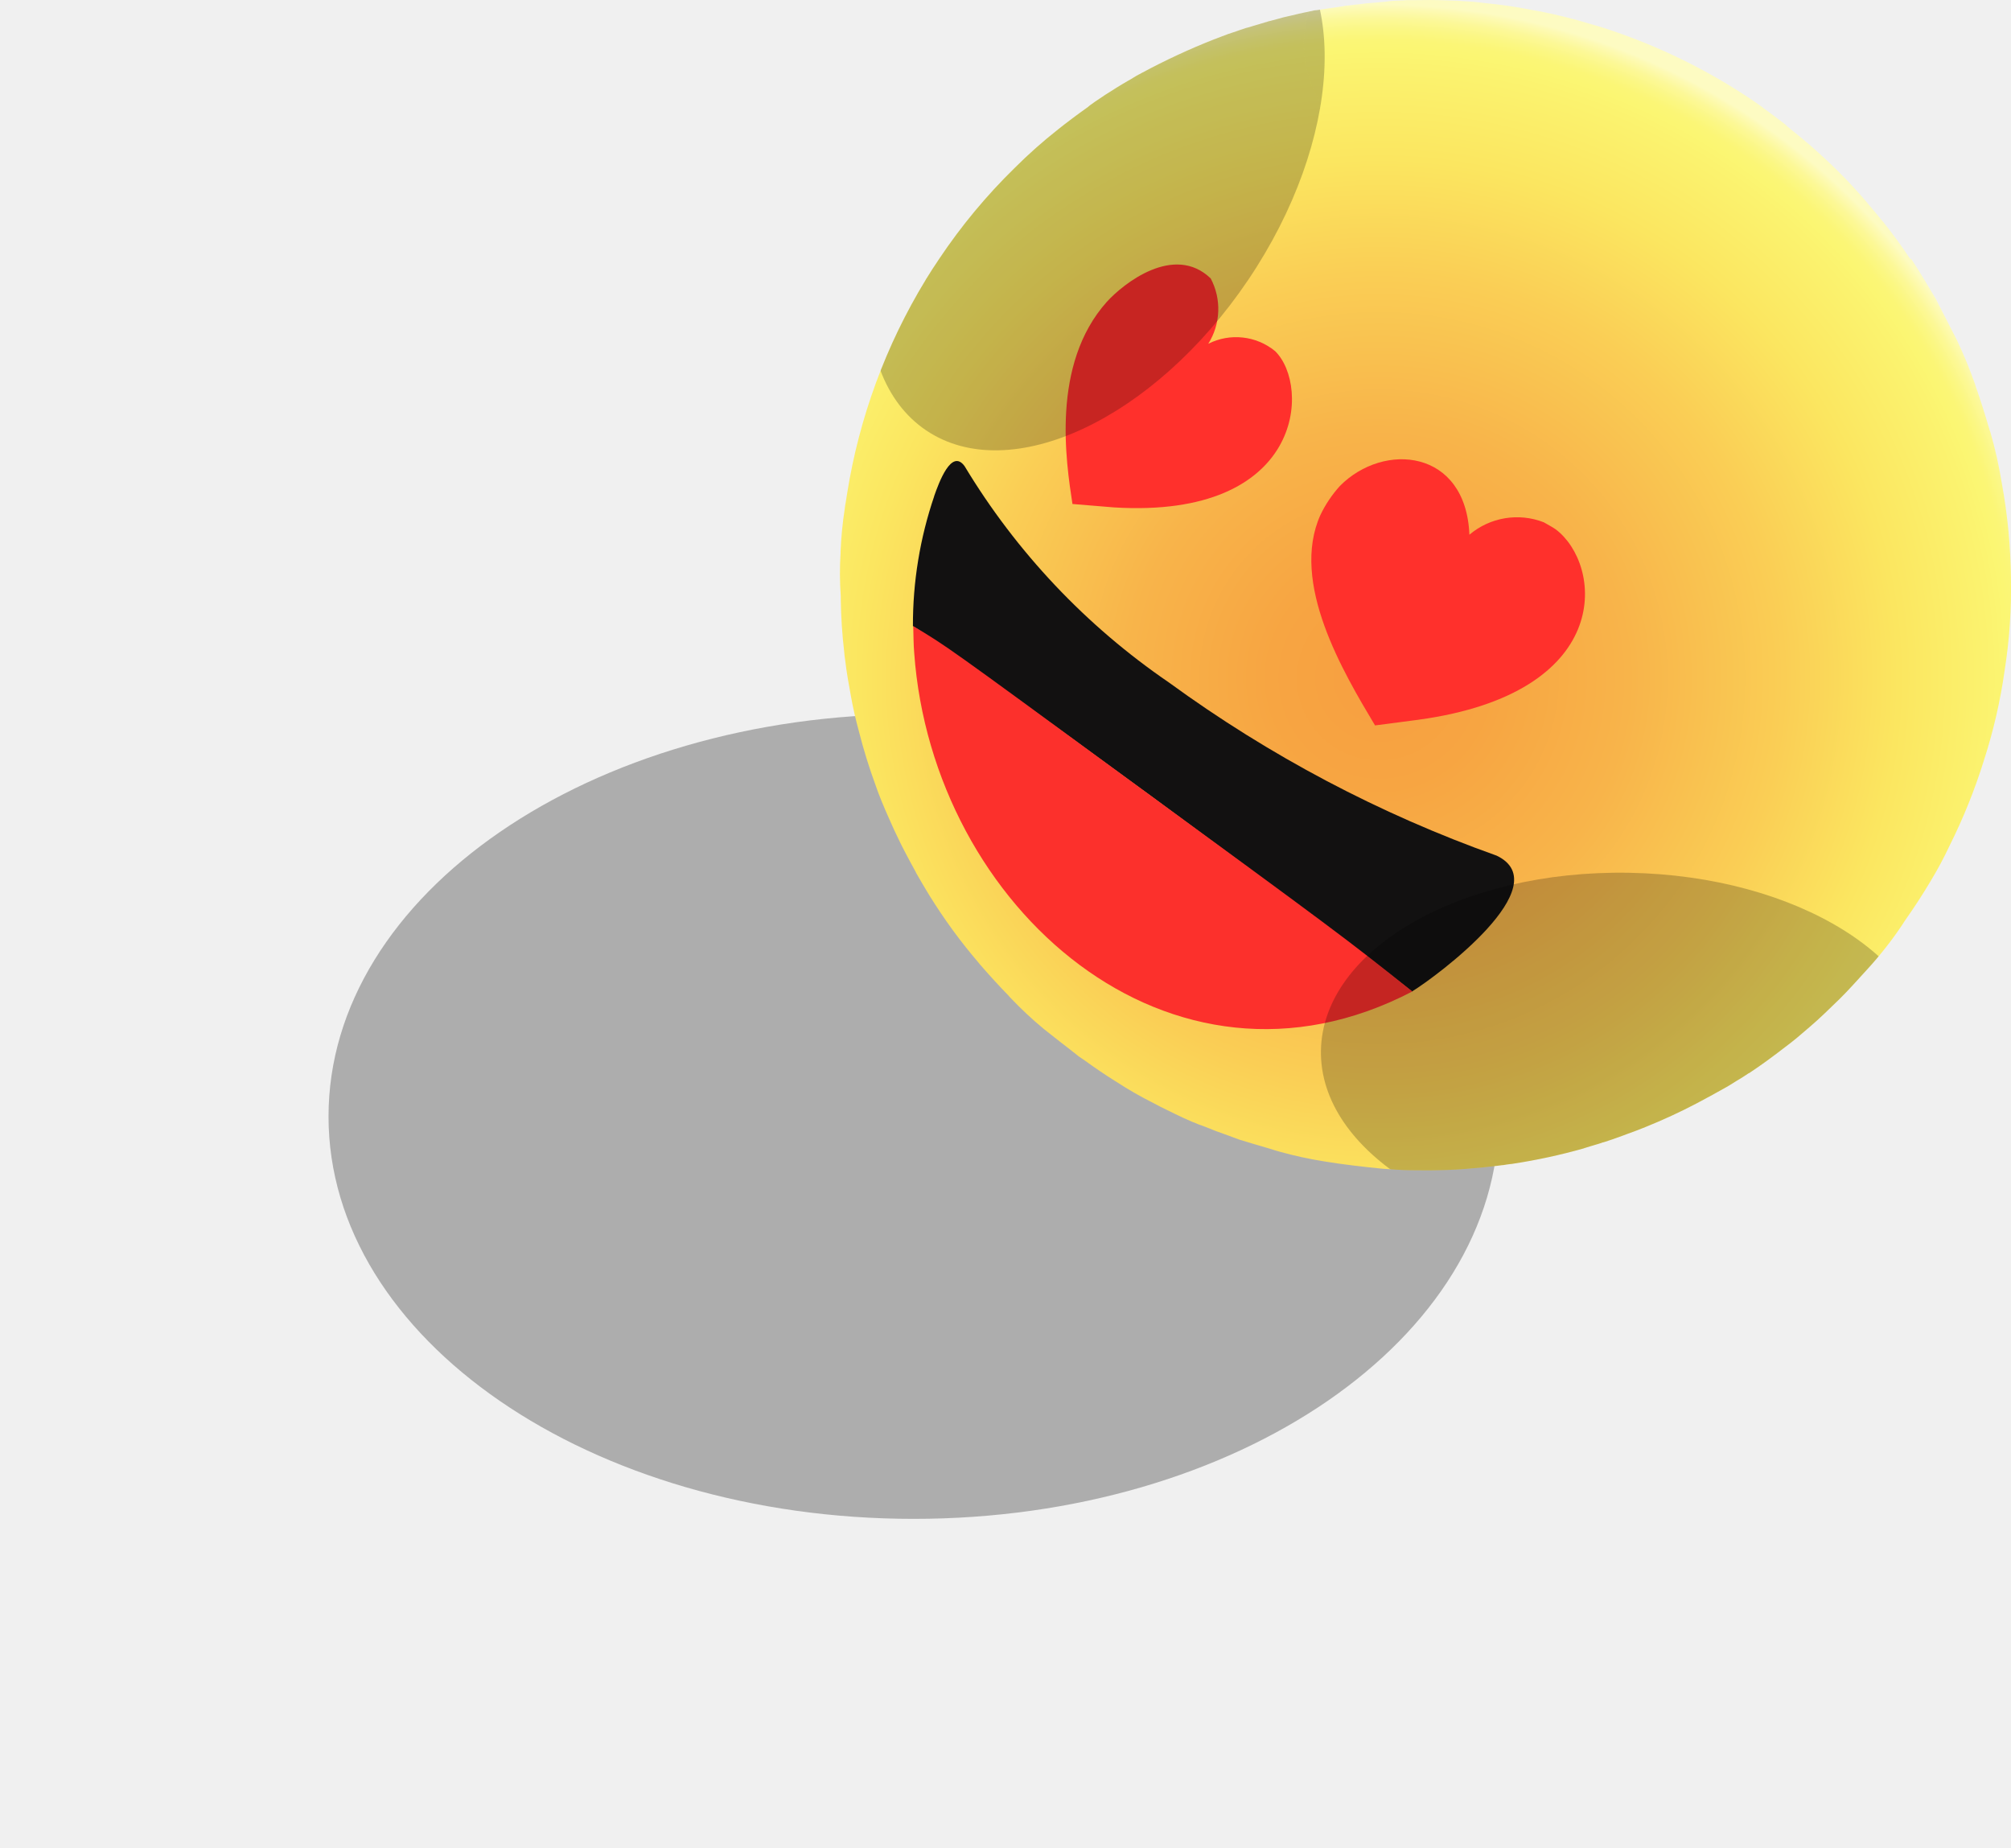
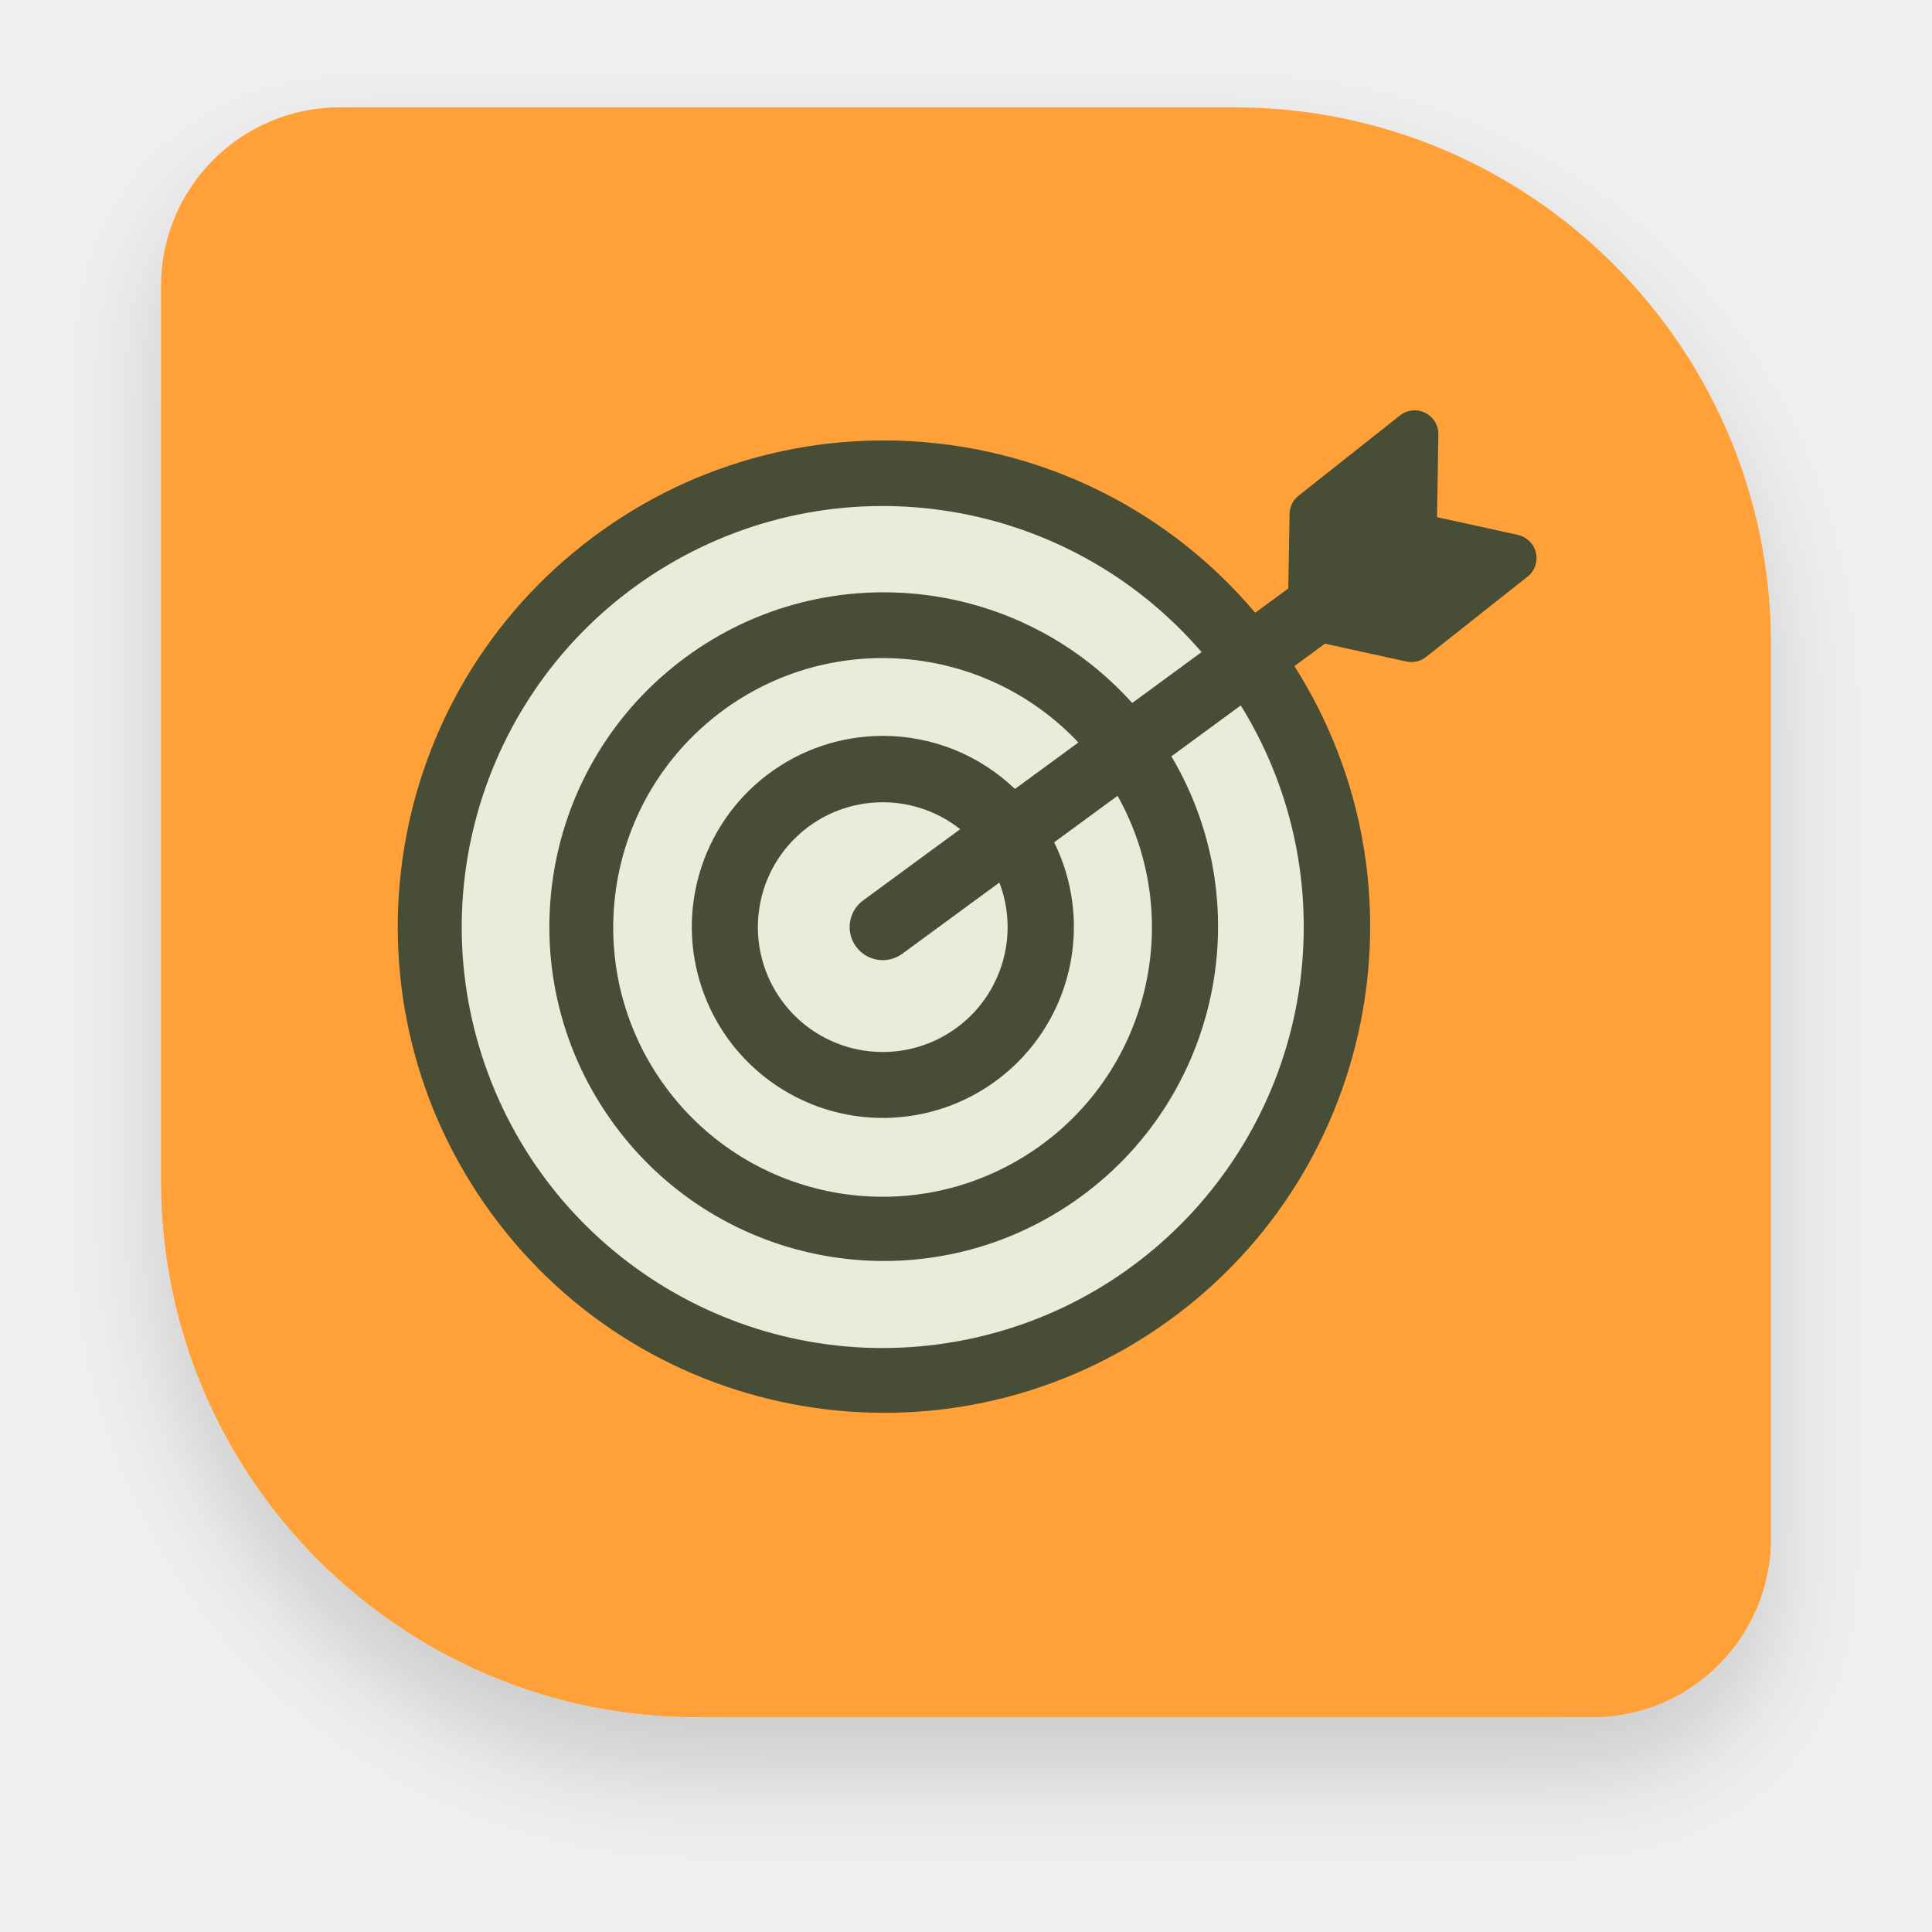
- <svg xmlns="http://www.w3.org/2000/svg" xmlns:xlink="http://www.w3.org/1999/xlink" width="82.478" height="75.758" viewBox="0 0 82.478 75.758">
+ <svg xmlns="http://www.w3.org/2000/svg" width="108" height="108" viewBox="0 0 108 108">
  <defs>
-     <radialGradient id="radial-gradient" cx="0.471" cy="0.58" r="0.575" gradientTransform="matrix(-0.999, -0.004, -0.004, 1, 0.933, 0.001)" gradientUnits="objectBoundingBox">
-       <stop offset="0" stop-color="#f79f40" />
-       <stop offset="0.163" stop-color="#f7a542" />
-       <stop offset="0.371" stop-color="#f8b44a" />
-       <stop offset="0.601" stop-color="#face55" />
-       <stop offset="0.771" stop-color="#fbe660" />
-       <stop offset="0.91" stop-color="#fbf36f" />
-       <stop offset="0.932" stop-color="#fbf672" />
-       <stop offset="0.947" stop-color="#fbf676" />
-       <stop offset="0.962" stop-color="#fbf783" />
-       <stop offset="0.978" stop-color="#fcf897" />
-       <stop offset="0.994" stop-color="#fdfab4" />
-       <stop offset="1" stop-color="#fdfbc2" />
-     </radialGradient>
-     <clipPath id="clip-path">
-       <path id="Trazado_116496" data-name="Trazado 116496" d="M52.65,29.84v-.06c0-.11-.03-.77-.15-1.75-.01-.09-.02-.17-.03-.26-.02-.12-.04-.25-.06-.38a23.894,23.894,0,0,0-3.15-8.77c0-.01-.01-.01-.01-.02-.17-.29-.35-.57-.54-.85h0a23.353,23.353,0,0,0-3.06-3.74,20.449,20.449,0,0,0-1.77-1.6c-.39-.32-.78-.62-1.19-.91a.265.265,0,0,1-.06-.05l-.05-.04-.21-.15c-.26-.18-.55-.37-.86-.57h0c-.01-.01-.02-.01-.03-.02-.15-.09-.3-.19-.47-.28-.07-.04-.15-.09-.22-.13s-.12-.07-.19-.11a1.092,1.092,0,0,0-.15-.08,25.413,25.413,0,0,0-2.93-1.4c-.26-.11-.47-.18-.58-.23l-.18-.07-.18-.07c-.01,0-.02-.01-.03-.01l-.04-.01-.3-.1-.04-.01c-.01,0-.03-.01-.04-.01l-.2-.07a2.759,2.759,0,0,0-.27-.08l-.23-.07c-.04-.01-.09-.03-.13-.04-.01,0-.03-.01-.04-.01s-.03-.01-.05-.01a.636.636,0,0,1-.07-.02l-.26-.07-.22-.06c-.07-.02-.14-.03-.21-.05h-.01l-.13-.03-.25-.06-.18-.04a2.049,2.049,0,0,0-.24-.05c-.01,0-.03-.01-.04-.01-.06-.01-.12-.03-.18-.04l-.11-.02-.13-.03h-.02l-.04-.01c-.02,0-.05-.01-.07-.01a1.766,1.766,0,0,1-.2-.04.6.6,0,0,0-.12-.02h0a2.068,2.068,0,0,1-.22-.04l-.19-.03c-.03-.01-.07-.01-.11-.02a.985.985,0,0,0-.17-.02,1,1,0,0,0-.16-.02l-.27-.03-.25-.03c-.03,0-.05-.01-.08-.01h-.02a1.641,1.641,0,0,0-.23-.02l-.34-.03c-.08-.01-.16-.01-.23-.02-.09-.01-.17-.01-.26-.02s-.18-.01-.27-.02A.97.97,0,0,1,29.76,7h-.37c-.48-.01-.96-.01-1.45,0-.11,0-.21,0-.31.01s-.22.01-.32.02c-.07,0-.13.01-.19.01-.16.01-.31.02-.46.04-.05,0-.11.01-.16.01-.22.02-.43.04-.64.07-.1.01-.2.02-.3.04h-.01c-.02,0-.04.01-.06.01q-.24.03-.45.06c-.11.02-.23.04-.34.05-.26.04-.47.08-.61.11-.7.14-1.38.3-2.06.5-.41.11-.77.22-1.21.38a24.021,24.021,0,0,0-5.31,2.61h0c-.17.11-.33.22-.49.33a.265.265,0,0,0-.06.05c-.28.2-.56.4-.84.61a.423.423,0,0,1-.07.05l-.02.02-.02.02c-.01.01-.02.02-.03.02s-.02.01-.03.02c-.08.06-.15.12-.23.18-.15.12-.3.24-.44.36-.08.07-.16.13-.24.2-.16.14-.32.27-.46.4l-.02.02-.02.02c-.03.03-.07.06-.1.09-.75.69-1.21,1.19-1.24,1.22-.23.25-.46.51-.69.77-.16.19-.33.38-.5.59-.01.01-.02.03-.04.04l-.03.03c-.34.42-.69.89-1.08,1.46l-.01.01-.01.01c-.01.01-.01.02-.02.02-.18.26-.36.55-.54.86-.16.26-.32.52-.46.75l-.46.88c-.15.29-.29.56-.42.82a16.758,16.758,0,0,0-.76,1.82h0v.01c-.22.6-.42,1.23-.6,1.84l-.01.02a.037.037,0,0,1-.01.03,17.968,17.968,0,0,0-.5,2.13,23.506,23.506,0,0,0-.17,7.66,22.794,22.794,0,0,0,.82,3.68,23.944,23.944,0,0,0,1.38,3.51,15.311,15.311,0,0,0,.75,1.42c.32.56.68,1.11,1.06,1.66.04.07.09.13.13.2a16,16,0,0,0,1.39,1.8c.34.37.78.88,1.14,1.24s.83.82,1.22,1.15h0c.42.37.6.53.99.83q.72.585,1.47,1.08h.01c.16.11.32.22.49.32.19.12.38.24.55.34.09.05.22.13.36.21a.573.573,0,0,1,.07.04c.15.09.33.18.52.29.04.02.09.05.13.07a22.789,22.789,0,0,0,2.12,1c.18.07.42.17.7.28l.24.09.42.15.3.1.11.03c.01,0,.01,0,.02.01l.16.05a2.759,2.759,0,0,0,.27.08l.26.08c.01,0,.02,0,.02.01a22.1,22.1,0,0,0,2.96.66l.09.01c.08.01.17.03.27.04h.03l.23.03.53.06c.24.03.56.05.79.07s.49.03.74.04h.02c.13.01.25.01.37.01.33.01.77,0,1.1.01s.79-.03,1.13-.05c.72-.06,1.68-.17,2.39-.28a18.747,18.747,0,0,0,1.84-.38c.14-.04.28-.08.43-.12.43-.12.87-.25,1.24-.36l.43-.16c.35-.12.69-.25,1.03-.38l.17-.06c.4-.15.89-.38,1.32-.59.19-.09.37-.18.55-.28a15.71,15.71,0,0,0,1.56-.88c.02-.01.03-.02.05-.03.41-.26.82-.52,1.22-.81.09-.06.18-.12.26-.17l.44-.34c.12-.09.23-.18.35-.27l.66-.52a14.289,14.289,0,0,0,1.37-1.26l.03-.03.07-.07c.35-.35.74-.77,1.2-1.29a.138.138,0,0,0,.03-.04h0a20.958,20.958,0,0,0,2.02-2.71c.01-.01.01-.02.02-.03.19-.3.38-.61.57-.95v-.01h0c.08-.14.16-.29.24-.44.11-.2.22-.41.31-.59l.09-.18c.16-.32.31-.65.47-.99.21-.47.41-.94.56-1.36h0c.26-.7.5-1.44.71-2.23.13-.48.25-.96.33-1.41.1-.48.18-.98.25-1.5.02-.12.03-.23.05-.34.08-.69.14-1.41.16-2.14v-.13C52.68,31.04,52.68,30.45,52.65,29.84Z" transform="translate(-4.654 -6.992)" />
-     </clipPath>
-     <linearGradient id="linear-gradient" x1="-0.166" y1="-323.933" x2="-1.166" y2="-323.933" gradientUnits="objectBoundingBox">
-       <stop offset="0" stop-color="#19b79c" />
-       <stop offset="0.405" stop-color="#1dbb9e" />
-       <stop offset="0.825" stop-color="#2ac8a3" />
-       <stop offset="0.997" stop-color="#31cfa6" />
-     </linearGradient>
-     <linearGradient id="linear-gradient-2" x1="-2.106" y1="-363.238" x2="-3.08" y2="-363.238" xlink:href="#linear-gradient" />
-     <clipPath id="clip-path-2">
-       <path id="Trazado_116504" data-name="Trazado 116504" d="M4.652,29.65v-.06a15.757,15.757,0,0,1,.17-1.74,2.335,2.335,0,0,1,.04-.26c.02-.12.04-.25.06-.38a24.088,24.088,0,0,1,3.22-8.75c0-.01.01-.01.01-.02.18-.29.36-.57.55-.85h0a23.39,23.39,0,0,1,3.09-3.72,20.134,20.134,0,0,1,1.78-1.58q.585-.465,1.2-.9a.265.265,0,0,0,.06-.05l.05-.04.21-.15c.26-.18.55-.37.86-.56h0c.01-.01.02-.01.03-.02.15-.09.31-.19.47-.28a2.53,2.53,0,0,0,.22-.13c.06-.04.12-.07.19-.11.05-.03.1-.05.15-.08a27.308,27.308,0,0,1,2.95-1.37c.26-.1.47-.18.58-.22l.18-.06.18-.06c.01,0,.02-.01.03-.01l.05-.02.3-.1.04-.01c.01,0,.03-.01.04-.01l.2-.06c.08-.02.19-.06.27-.08l.23-.07a.647.647,0,0,0,.13-.04c.01,0,.03-.01.04-.01s.03-.01.05-.01a.637.637,0,0,0,.07-.02l.26-.07.22-.06c.07-.02.14-.03.21-.05h.01l.13-.03c.08-.02.18-.04.25-.06l.18-.04c.08-.02.16-.03.24-.05.01,0,.03-.01.04-.01a1.163,1.163,0,0,0,.18-.04l.11-.01.13-.02h.02l.04-.01c.02,0,.05-.01.07-.01l.2-.03c.04-.01.09-.01.13-.02h0l.22-.03.19-.03a.516.516,0,0,0,.11-.02.985.985,0,0,1,.17-.02c.06-.01.11-.01.16-.02l.27-.03.25-.03c.03,0,.05-.01.08-.01h.02c.07-.01.15-.01.23-.02l.34-.03c.08-.01.16-.01.23-.02a1.569,1.569,0,0,1,.24-.03,2.437,2.437,0,0,1,.27-.01.86.86,0,0,1,.16-.01l.15-.01h.24c.49-.01.97-.01,1.45.01.11,0,.21.01.31.01s.22.01.32.02c.07,0,.13.01.19.01.16.01.31.02.46.04.05.01.11.01.16.02.22.02.43.05.64.07.1.01.2.03.3.04h.01c.02,0,.04.01.06.01.16.02.31.05.45.07l.34.06c.26.05.47.09.6.11.69.14,1.38.31,2.06.52.41.11.76.23,1.21.39a24.178,24.178,0,0,1,5.28,2.65h0c.16.11.33.22.49.34a.265.265,0,0,1,.06.05c.28.2.56.41.83.62a.424.424,0,0,0,.07.05l.02.02.02.02.03.03c.01.01.02.01.02.02.08.06.15.12.22.18.15.12.3.24.44.36.08.07.16.14.24.2.16.14.31.28.46.41l.02.02.02.02c.03.03.07.06.1.09.75.69,1.2,1.2,1.23,1.23.23.25.46.51.68.78.16.19.32.38.49.59.01.01.02.03.04.04l.02.03c.33.42.69.89,1.07,1.47l.04.01.01.01c.01.01.01.02.02.02.17.26.36.56.54.86.16.26.31.53.45.75l.45.88c.15.29.29.56.42.82a18.431,18.431,0,0,1,.75,1.83h0v.01c.21.6.41,1.23.59,1.85l.01.02a.037.037,0,0,0,.01.03,17.59,17.59,0,0,1,.48,2.14,22.71,22.71,0,0,1,.37,3.87,21.465,21.465,0,0,1-.26,3.8,21.96,21.96,0,0,1-.85,3.68,23.286,23.286,0,0,1-1.41,3.5,15.244,15.244,0,0,1-.76,1.42c-.33.56-.69,1.11-1.07,1.65-.04.07-.09.13-.13.2a15.2,15.2,0,0,1-1.41,1.79c-.34.37-.79.88-1.15,1.23s-.84.82-1.22,1.14h0c-.43.37-.6.52-1,.82-.49.38-.98.74-1.48,1.07H41.9c-.16.11-.32.21-.49.31-.19.12-.38.24-.55.33-.09.05-.22.12-.36.2a.574.574,0,0,0-.07.04c-.15.08-.33.18-.52.28-.04.02-.09.05-.13.07a23.108,23.108,0,0,1-2.12.98c-.18.07-.42.17-.71.27l-.24.09-.42.15-.3.1-.11.03c-.01,0-.01,0-.02.01l-.16.05c-.08.02-.19.06-.27.08l-.26.08c-.01,0-.02,0-.02.01a23.962,23.962,0,0,1-2.96.64l-.09.01c-.08.01-.17.02-.27.04H31.8l-.23.03-.53.06c-.24.02-.56.05-.79.07s-.49.03-.74.04h-.02c-.13,0-.25.01-.37.01-.33.01-.77,0-1.1,0s-.79-.04-1.13-.06c-.72-.07-1.68-.18-2.39-.3a16.281,16.281,0,0,1-1.84-.4c-.14-.04-.28-.08-.43-.13-.43-.12-.87-.26-1.24-.37l-.43-.16c-.35-.12-.69-.25-1.03-.39l-.17-.06c-.4-.15-.88-.38-1.32-.6-.19-.09-.37-.18-.55-.28a15.612,15.612,0,0,1-1.55-.89.219.219,0,0,0-.05-.03c-.41-.26-.81-.53-1.21-.82-.09-.06-.17-.12-.25-.17L14,49.97c-.12-.09-.23-.18-.35-.27l-.66-.52a15.233,15.233,0,0,1-1.36-1.27l-.03-.03-.06-.07c-.34-.35-.74-.78-1.19-1.3a.138.138,0,0,1-.03-.04h0a21.889,21.889,0,0,1-2-2.73c-.01-.01-.01-.02-.02-.03-.18-.3-.37-.61-.56-.95v-.01h0c-.08-.14-.16-.29-.24-.44-.11-.21-.22-.41-.31-.59l-.09-.18c-.16-.32-.31-.65-.46-.99-.21-.47-.41-.95-.55-1.36h0a22.441,22.441,0,0,1-.69-2.23c-.13-.48-.24-.96-.32-1.41-.09-.49-.18-.98-.24-1.5-.02-.12-.03-.23-.04-.34a21.166,21.166,0,0,1-.14-2.14v-.13A13.347,13.347,0,0,1,4.652,29.65Z" transform="translate(-4.627 -6.983)" fill="url(#radial-gradient)" />
-     </clipPath>
+     <filter id="Rectángulo_456512" x="0" y="0" width="108" height="108" filterUnits="userSpaceOnUse">
+       <feOffset dy="3" input="SourceAlpha" />
+       <feGaussianBlur stdDeviation="3" result="blur" />
+       <feFlood flood-opacity="0.161" />
+       <feComposite operator="in" in2="blur" />
+       <feComposite in="SourceGraphic" />
+     </filter>
  </defs>
-   <g id="Grupo_157926" data-name="Grupo 157926" transform="translate(13.474)">
-     <ellipse id="Elipse_4737" data-name="Elipse 4737" cx="24" cy="16.5" rx="24" ry="16.5" transform="translate(0 29.284)" fill="#0b0b0b" opacity="0.292" style="mix-blend-mode: multiply;isolation: isolate" />
-     <path id="Trazado_116493" data-name="Trazado 116493" d="M4.652,29.65v-.06a15.757,15.757,0,0,1,.17-1.74,2.335,2.335,0,0,1,.04-.26c.02-.12.04-.25.06-.38a24.088,24.088,0,0,1,3.22-8.75c0-.01.01-.01.01-.02.18-.29.36-.57.55-.85h0a23.39,23.39,0,0,1,3.09-3.72,20.134,20.134,0,0,1,1.78-1.58q.585-.465,1.2-.9a.265.265,0,0,0,.06-.05l.05-.04.21-.15c.26-.18.55-.37.86-.56h0c.01-.01.02-.01.03-.02.15-.09.31-.19.47-.28a2.53,2.53,0,0,0,.22-.13c.06-.04.12-.07.19-.11.05-.03.1-.05.15-.08a27.308,27.308,0,0,1,2.95-1.37c.26-.1.47-.18.58-.22l.18-.06.18-.06c.01,0,.02-.01.03-.01l.05-.02.3-.1.04-.01c.01,0,.03-.01.04-.01l.2-.06c.08-.02.19-.06.27-.08l.23-.07a.647.647,0,0,0,.13-.04c.01,0,.03-.01.04-.01s.03-.01.05-.01a.637.637,0,0,0,.07-.02l.26-.07.22-.06c.07-.02.14-.03.21-.05h.01l.13-.03c.08-.02.18-.04.25-.06l.18-.04c.08-.02.16-.03.24-.05.01,0,.03-.01.04-.01a1.163,1.163,0,0,0,.18-.04l.11-.01.13-.02h.02l.04-.01c.02,0,.05-.01.07-.01l.2-.03c.04-.01.09-.01.13-.02h0l.22-.03.19-.03a.516.516,0,0,0,.11-.02.985.985,0,0,1,.17-.02c.06-.01.11-.01.16-.02l.27-.03.25-.03c.03,0,.05-.01.08-.01h.02c.07-.01.15-.01.23-.02l.34-.03c.08-.01.16-.01.23-.02a1.569,1.569,0,0,1,.24-.03,2.437,2.437,0,0,1,.27-.01.86.86,0,0,1,.16-.01l.15-.01h.24c.49-.01.97-.01,1.45.01.11,0,.21.01.31.01s.22.01.32.02c.07,0,.13.01.19.01.16.01.31.02.46.04.05.01.11.01.16.02.22.02.43.05.64.07.1.01.2.03.3.04h.01c.02,0,.04.01.06.01.16.02.31.05.45.07l.34.06c.26.05.47.09.6.11.69.14,1.38.31,2.06.52.41.11.76.23,1.21.39a24.178,24.178,0,0,1,5.28,2.65h0c.16.11.33.22.49.34a.265.265,0,0,1,.06.05c.28.2.56.41.83.62a.424.424,0,0,0,.07.05l.02.02.02.02.03.03c.01.01.02.01.02.02.08.06.15.12.22.18.15.12.3.24.44.36.08.07.16.14.24.2.16.14.31.28.46.41l.02.02.02.02c.03.03.07.06.1.09.75.69,1.2,1.2,1.23,1.23.23.25.46.51.68.78.16.19.32.38.49.59.01.01.02.03.04.04l.02.03c.33.42.69.89,1.07,1.47l.04.01.01.01c.01.01.01.02.02.02.17.26.36.56.54.86.16.26.31.53.45.75l.45.88c.15.29.29.56.42.82a18.431,18.431,0,0,1,.75,1.83h0v.01c.21.6.41,1.23.59,1.85l.01.02a.037.037,0,0,0,.01.03,17.59,17.59,0,0,1,.48,2.14,22.71,22.71,0,0,1,.37,3.87,21.465,21.465,0,0,1-.26,3.8,21.96,21.96,0,0,1-.85,3.68,23.286,23.286,0,0,1-1.41,3.5,15.244,15.244,0,0,1-.76,1.42c-.33.56-.69,1.11-1.07,1.65-.04.07-.09.13-.13.2a15.2,15.2,0,0,1-1.41,1.79c-.34.37-.79.88-1.15,1.23s-.84.82-1.22,1.14h0c-.43.37-.6.52-1,.82-.49.38-.98.74-1.48,1.07H41.9c-.16.11-.32.21-.49.31-.19.12-.38.24-.55.33-.09.05-.22.12-.36.2a.574.574,0,0,0-.07.04c-.15.08-.33.18-.52.28-.04.02-.09.05-.13.07a23.108,23.108,0,0,1-2.12.98c-.18.07-.42.17-.71.27l-.24.09-.42.15-.3.1-.11.03c-.01,0-.01,0-.02.01l-.16.05c-.08.02-.19.06-.27.08l-.26.08c-.01,0-.02,0-.02.01a23.962,23.962,0,0,1-2.96.64l-.09.01c-.08.01-.17.02-.27.04H31.8l-.23.03-.53.06c-.24.02-.56.05-.79.07s-.49.03-.74.04h-.02c-.13,0-.25.01-.37.01-.33.01-.77,0-1.1,0s-.79-.04-1.13-.06c-.72-.07-1.68-.18-2.39-.3a16.281,16.281,0,0,1-1.84-.4c-.14-.04-.28-.08-.43-.13-.43-.12-.87-.26-1.24-.37l-.43-.16c-.35-.12-.69-.25-1.03-.39l-.17-.06c-.4-.15-.88-.38-1.32-.6-.19-.09-.37-.18-.55-.28a15.612,15.612,0,0,1-1.55-.89.219.219,0,0,0-.05-.03c-.41-.26-.81-.53-1.21-.82-.09-.06-.17-.12-.25-.17L14,49.97c-.12-.09-.23-.18-.35-.27l-.66-.52a15.233,15.233,0,0,1-1.36-1.27l-.03-.03-.06-.07c-.34-.35-.74-.78-1.19-1.3a.138.138,0,0,1-.03-.04h0a21.889,21.889,0,0,1-2-2.73c-.01-.01-.01-.02-.02-.03-.18-.3-.37-.61-.56-.95v-.01h0c-.08-.14-.16-.29-.24-.44-.11-.21-.22-.41-.31-.59l-.09-.18c-.16-.32-.31-.65-.46-.99-.21-.47-.41-.95-.55-1.36h0a22.441,22.441,0,0,1-.69-2.23c-.13-.48-.24-.96-.32-1.41-.09-.49-.18-.98-.24-1.5-.02-.12-.03-.23-.04-.34a21.166,21.166,0,0,1-.14-2.14v-.13A13.347,13.347,0,0,1,4.652,29.65Z" transform="translate(16.349 -6.983)" fill="url(#radial-gradient)" />
-     <g id="Grupo_86225" data-name="Grupo 86225" transform="translate(20.955 0.009)" clip-path="url(#clip-path)">
-       <path id="Trazado_116494" data-name="Trazado 116494" d="M50.67,21.64a4.37,4.37,0,0,1,.18-.46C50.8,21.33,50.74,21.48,50.67,21.64Z" transform="translate(-48.844 -6.992)" fill="url(#linear-gradient)" />
-       <path id="Trazado_116495" data-name="Trazado 116495" d="M4.7,34.92c.03-.14.05-.28.08-.41C4.75,34.65,4.73,34.79,4.7,34.92Z" transform="translate(43.196 -6.992)" fill="url(#linear-gradient-2)" />
+   <g id="Grupo_1181661" data-name="Grupo 1181661" transform="translate(-848 -506)">
+     <g transform="matrix(1, 0, 0, 1, 848, 506)" filter="url(#Rectángulo_456512)">
+       <path id="Rectángulo_456512-2" data-name="Rectángulo 456512" d="M30,0H80A10,10,0,0,1,90,10V60A30,30,0,0,1,60,90H10A10,10,0,0,1,0,80V30A30,30,0,0,1,30,0Z" transform="translate(99 6) rotate(90)" fill="#ffa038" />
    </g>
-     <path id="Trazado_116497" data-name="Trazado 116497" d="M25.873,27.33A16.375,16.375,0,0,0,25,32.66c2.26,1.39,16.97,12.2,20.47,14.98,1.03-.63,6.02-4.35,3.47-5.57a52.925,52.925,0,0,1-13.44-7.1,28.664,28.664,0,0,1-8.38-8.87c-.54-.75-1.06.69-1.25,1.23" transform="translate(-1.032 -6.983)" fill="#121111" />
-     <path id="Trazado_116499" data-name="Trazado 116499" d="M29.22,33.76c.75,10.43,10.52,19.05,20.43,13.88-2.65-2.12-3.33-2.62-11.66-8.71-7.45-5.46-7.45-5.46-8.81-6.27.01.33.01.77.04,1.1" transform="translate(-5.199 -6.983)" fill="#fc302c" />
-     <g id="Grupo_86231" data-name="Grupo 86231" transform="translate(40.307 18.833)">
-       <path id="Trazado_116501" data-name="Trazado 116501" d="M22.473,28.1c-1.25,2.78.93,6.44,2.24,8.63.65-.09,1.52-.19,2.17-.29,7.67-1.22,7.14-6.32,5.24-7.75-.14-.1-.34-.2-.49-.29a3.024,3.024,0,0,0-3.05.51c-.14-3.51-3.51-3.82-5.31-2a4.969,4.969,0,0,0-.8,1.19" transform="translate(-22.099 -25.816)" fill="#ff302c" />
-     </g>
-     <g id="Grupo_86232" data-name="Grupo 86232" transform="translate(30.232 10.846)">
-       <path id="Trazado_116503" data-name="Trazado 116503" d="M35.806,19.36c-2.3,2.57-1.67,6.58-1.41,8.29.51.04,1.19.1,1.7.14,7.78.48,8.08-4.98,6.61-6.41a2.529,2.529,0,0,0-2.74-.3,2.679,2.679,0,0,0,.1-2.68c-1.5-1.44-3.58.21-4.26.96" transform="translate(-34.117 -17.829)" fill="#ff302c" />
-     </g>
-     <g id="Enmascarar_grupo_59" data-name="Enmascarar grupo 59" transform="translate(20.976 0)" clip-path="url(#clip-path-2)">
-       <g id="Grupo_86233" data-name="Grupo 86233" transform="translate(-2.683 -7.272)" opacity="0.561" style="mix-blend-mode: multiply;isolation: isolate">
-         <g id="Grupo_86230" data-name="Grupo 86230" transform="translate(0)">
-           <ellipse id="Elipse_4734" data-name="Elipse 4734" cx="12.5" cy="7.5" rx="12.5" ry="7.5" transform="translate(21.707 1.557)" fill="#fff" opacity="0.743" />
-           <ellipse id="Elipse_4735" data-name="Elipse 4735" cx="12.5" cy="7.5" rx="12.5" ry="7.5" transform="translate(26.415 8.388) rotate(124)" opacity="0.387" />
-           <ellipse id="Elipse_4736" data-name="Elipse 4736" cx="12.5" cy="7.5" rx="12.5" ry="7.5" transform="matrix(-1, -0.017, 0.017, -1, 47.282, 58.274)" opacity="0.387" />
-         </g>
-       </g>
+     <g id="Grupo_1181649" data-name="Grupo 1181649" transform="translate(13353.104 13277.936)">
+       <path id="Trazado_1003507" data-name="Trazado 1003507" d="M57.557,51.783A24.671,24.671,0,1,0,82.227,76.454,24.671,24.671,0,0,0,57.557,51.783" transform="translate(-12513.253 -12796.638)" fill="#e8eddb" fill-rule="evenodd" />
+       <path id="Trazado_1003508" data-name="Trazado 1003508" d="M251.278,262.362a7.813,7.813,0,1,0,7.813,7.813,7.813,7.813,0,0,0-7.813-7.813" transform="translate(-12706.975 -12990.358)" fill="#e8eddb" fill-rule="evenodd" />
+       <path id="Trazado_1003509" data-name="Trazado 1003509" d="M62.75,6.965l-4.522-.99L58.3,1.392A1.324,1.324,0,0,0,56.16.286L50.485,4.777a1.321,1.321,0,0,0-.5,1.016L49.913,9.96l-1.85,1.357A27.177,27.177,0,1,0,50.255,14.3l1.708-1.253,4.5.985a1.323,1.323,0,0,0,1.152-.244L63.288,9.3a1.323,1.323,0,0,0-.538-2.331M50.776,28.886a23.533,23.533,0,1,1-5.711-15.369l-3.878,2.845a18.689,18.689,0,1,0,2.191,2.982L47.256,16.5a23.423,23.423,0,0,1,3.52,12.387M25.75,29.98a1.85,1.85,0,0,0,2.586.4l5.426-3.98a6.98,6.98,0,1,1-2.19-2.983l-5.423,3.979a1.85,1.85,0,0,0-.4,2.586M27.243,18.2a10.679,10.679,0,1,0,9.581,5.951l3.545-2.6a15.056,15.056,0,1,1-2.191-2.982l-3.545,2.6A10.649,10.649,0,0,0,27.243,18.2" transform="translate(-12483 -12749)" fill="#484e36" />
    </g>
  </g>
</svg>
